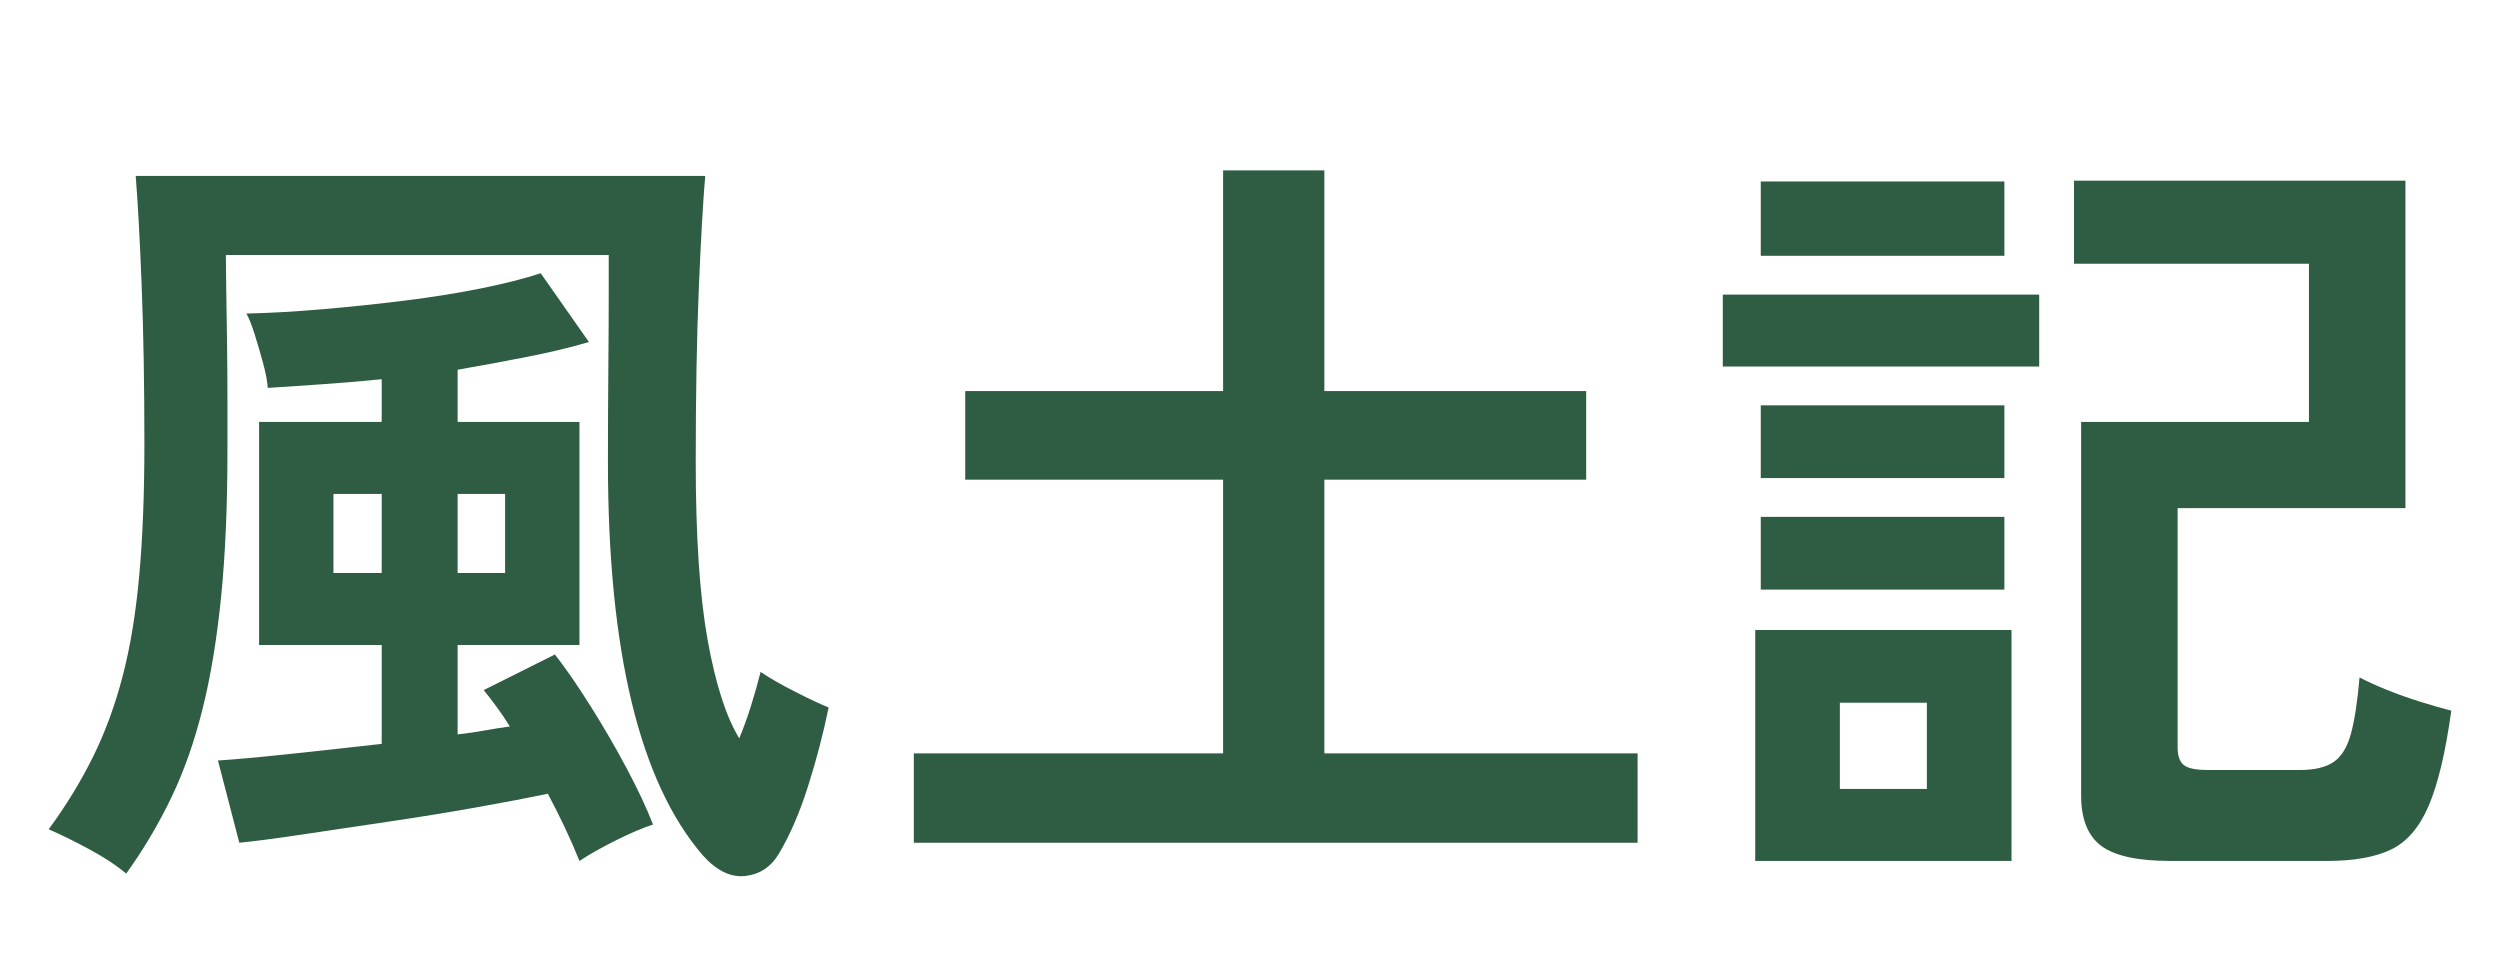
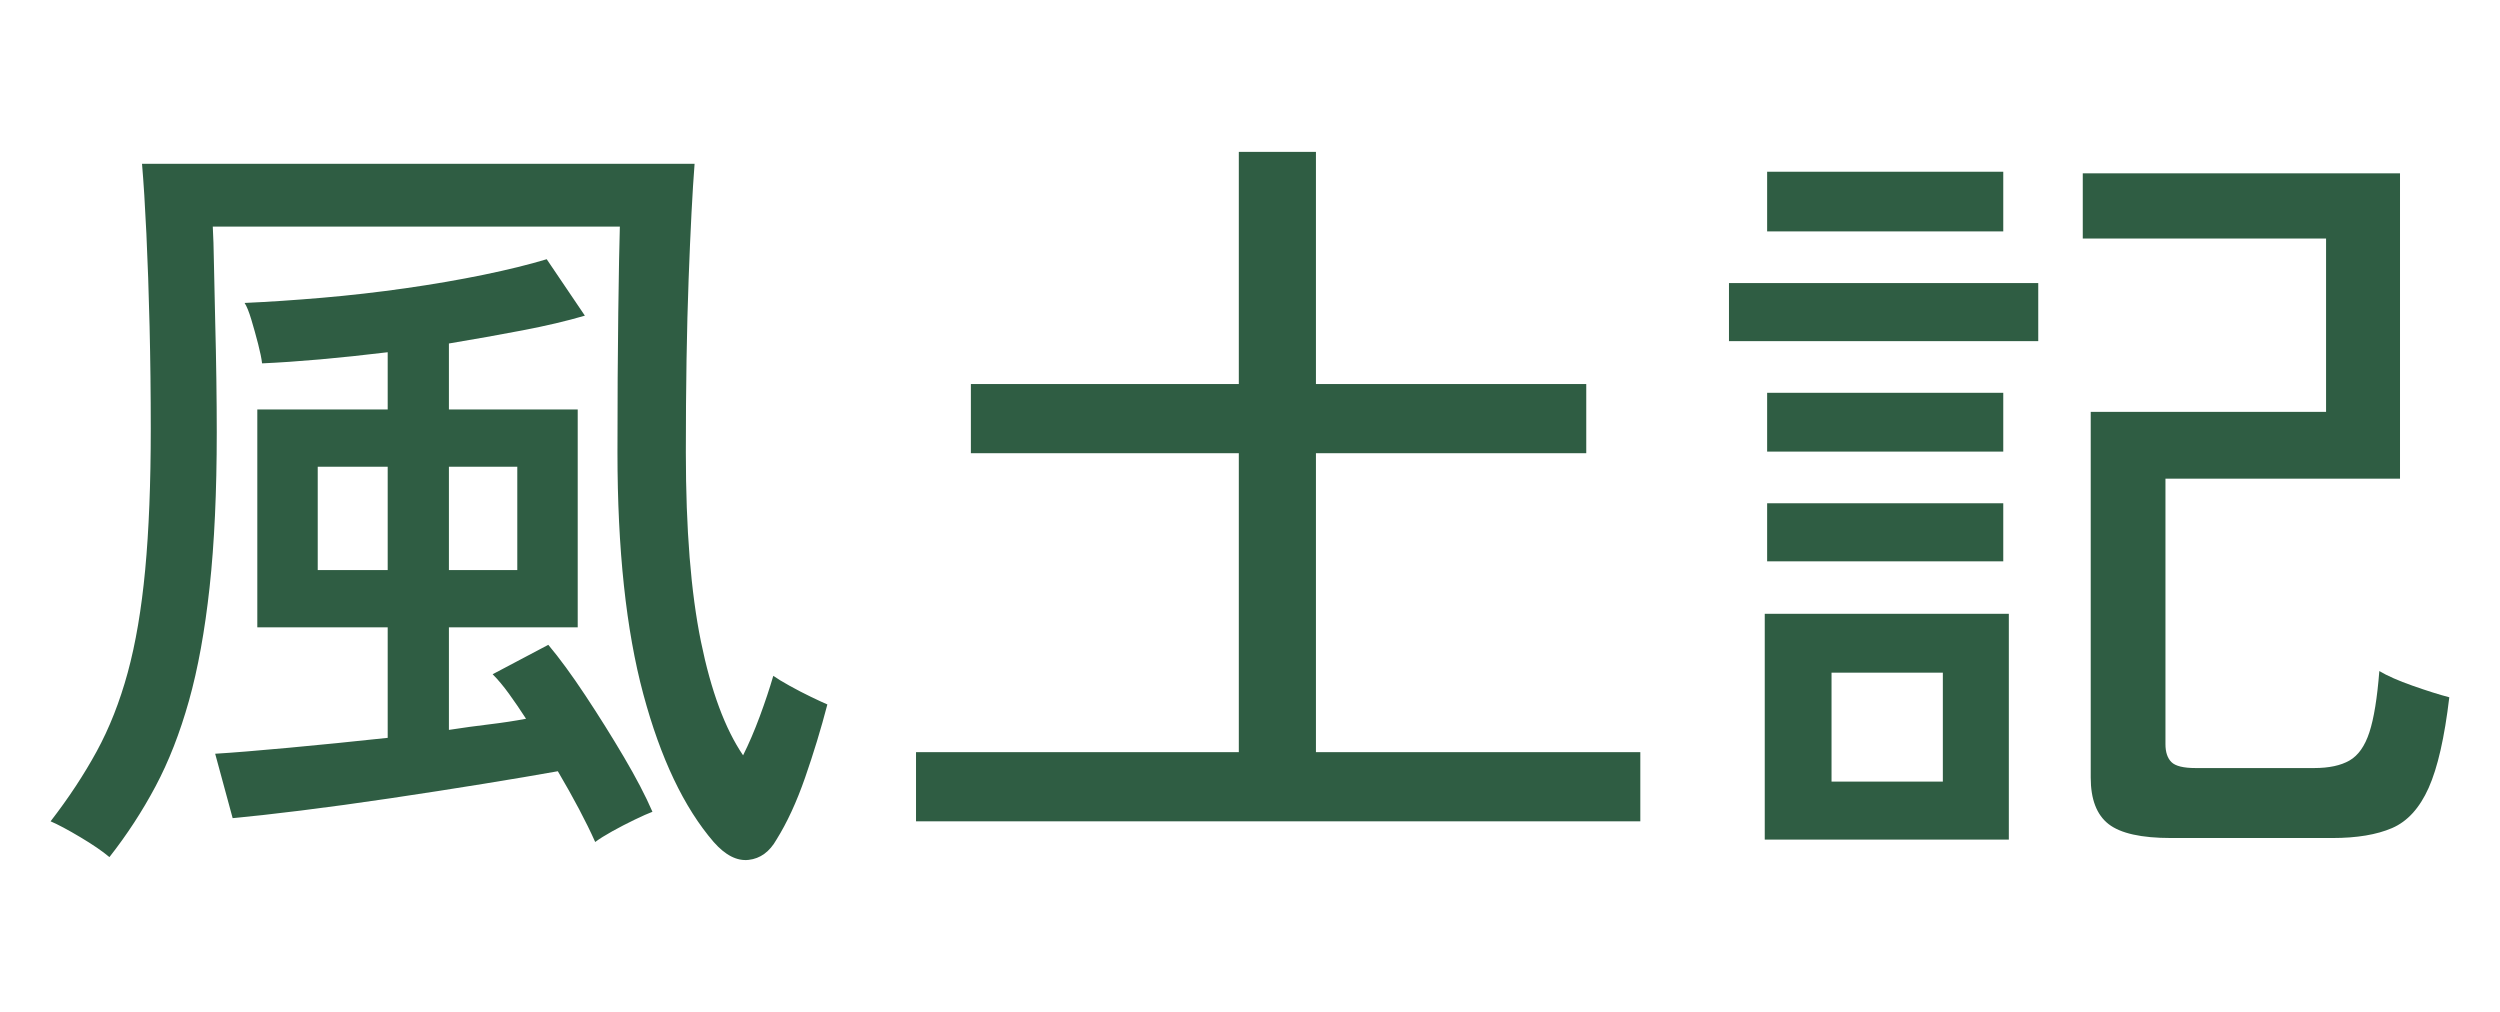
- <svg xmlns="http://www.w3.org/2000/svg" viewBox="0 0 102.715 40" role="img" aria-label="風土記">
+ <svg xmlns="http://www.w3.org/2000/svg" viewBox="0 0 98.829 40" role="img" aria-label="風土記">
  <g fill="#2f5d43">
-     <path transform="translate(1.5775 33.5854) scale(0.0325 -0.0325)" d="M111 -71Q92 -55 63.0 -39.5Q34 -24 13 -15Q46 30 69.0 76.5Q92 123 106.5 178.5Q121 234 127.5 306.0Q134 378 134 472Q134 585 130.5 673.5Q127 762 123 811H843Q839 765 835.0 671.5Q831 578 831 449Q831 308 846.0 224.5Q861 141 886 100Q894 119 901.0 141.5Q908 164 913 184Q929 173 956.5 159.0Q984 145 999 139Q989 90 973.0 39.5Q957 -11 936 -46Q921 -71 893.5 -74.0Q866 -77 840 -48Q720 91 720 449Q720 509 720.5 565.0Q721 621 721.0 660.5Q721 700 721 711H237Q237 696 237.5 666.0Q238 636 238.5 599.5Q239 563 239.0 527.0Q239 491 239 464Q239 359 231.0 279.0Q223 199 207.5 137.0Q192 75 168.0 25.0Q144 -25 111 -71ZM684 -55Q668 -15 644 30Q606 22 552.5 12.5Q499 3 441.5 -5.5Q384 -14 334.0 -21.5Q284 -29 254 -32L227 72Q259 74 315.5 80.0Q372 86 434 93V218H279V500H434V554Q394 550 357.0 547.5Q320 545 290 543Q289 556 284.0 574.5Q279 593 273.5 610.5Q268 628 263 637Q307 638 359.5 642.5Q412 647 464.0 653.5Q516 660 560.5 669.0Q605 678 635 688L696 601Q662 591 619.0 582.5Q576 574 530 566V500H684V218H530V105Q548 107 564.5 110.0Q581 113 596 115Q588 128 579.5 139.5Q571 151 563 161L653 206Q674 179 698.5 140.0Q723 101 744.0 61.5Q765 22 777 -9Q758 -15 730.0 -29.0Q702 -43 684 -55ZM373 309H434V409H373ZM530 309H590V409H530Z" />
-     <path transform="translate(36.0825 33.5854) scale(0.0325 -0.0325)" d="M45 -32V81H436V427H110V539H436V818H564V539H895V427H564V81H960V-32Z" />
-     <path transform="translate(69.125 33.5854) scale(0.0325 -0.0325)" d="M617 -55Q555 -55 529.5 -36.0Q504 -17 504 28V500H792V700H495V805H914V391H626V88Q626 73 633.5 66.5Q641 60 664 60H781Q808 60 823.0 70.0Q838 80 845.0 105.5Q852 131 856 177Q869 170 890.0 161.5Q911 153 933.5 146.0Q956 139 972 135Q961 56 943.5 15.0Q926 -26 896.0 -40.5Q866 -55 815 -55ZM92 -55V237H416V-55ZM51 570V661H451V570ZM99 710V804H407V710ZM99 288V380H407V288ZM99 429V521H407V429ZM199 36H309V145H199Z" />
+     <path transform="translate(1.3084 31.6824) scale(0.03143 -0.03143)" d="M707 -51Q690 -13 660 38Q621 31 565.5 22.0Q510 13 449.5 4.0Q389 -5 336.5 -11.5Q284 -18 251 -21L229 60Q262 62 321.5 67.5Q381 73 446 80V219H282V493H446V565Q355 554 288 551Q287 560 283.0 575.5Q279 591 274.5 606.0Q270 621 266 627Q311 629 363.5 633.5Q416 638 468.5 645.5Q521 653 567.0 662.5Q613 672 646 682L694 611Q660 601 615.5 592.5Q571 584 523 576V493H685V219H523V90Q549 94 574.0 97.0Q599 100 620 104Q609 121 598.5 135.5Q588 150 578 160L648 197Q669 172 694.5 133.5Q720 95 743.0 56.0Q766 17 779 -13Q771 -16 756.5 -23.0Q742 -30 728.5 -37.5Q715 -45 707 -51ZM96 -70Q83 -59 59.5 -45.0Q36 -31 22 -25Q56 19 80.0 63.0Q104 107 119.0 162.0Q134 217 141.0 291.5Q148 366 148 469Q148 535 146.5 598.0Q145 661 142.5 714.0Q140 767 137 802H832Q828 751 824.5 657.0Q821 563 821 439Q821 294 840.0 201.0Q859 108 893 58Q904 80 914.0 107.0Q924 134 931 158Q938 153 951.5 145.5Q965 138 978.5 131.5Q992 125 999 122Q987 76 971.0 30.0Q955 -16 935 -48Q922 -71 900.0 -73.5Q878 -76 856 -51Q800 14 767.5 135.0Q735 256 735 439Q735 537 736.0 614.0Q737 691 738 723H226Q227 706 227.5 674.5Q228 643 229.0 605.5Q230 568 230.5 531.0Q231 494 231 464Q231 352 222.0 269.5Q213 187 196.0 126.5Q179 66 154.0 19.0Q129 -28 96 -70ZM358 291H446V421H358ZM523 291H609V421H523Z" />
+     <path transform="translate(34.766 31.6824) scale(0.03143 -0.03143)" d="M46 -25V62H452V438H115V525H452V817H549V525H889V438H549V62H957V-25Z" />
+     <path transform="translate(66.6518 31.6824) scale(0.03143 -0.03143)" d="M610 -46Q554 -46 531.5 -28.5Q509 -11 509 30V490H805V708H499V790H898V406H603V72Q603 57 610.5 49.5Q618 42 641 42H790Q818 42 834.5 51.5Q851 61 859.5 87.0Q868 113 872 164Q887 155 914.0 145.5Q941 136 960 131Q951 55 934.0 17.0Q917 -21 888.0 -33.5Q859 -46 813 -46ZM99 -48V236H406V-48ZM54 579V652H443V579ZM102 717V792H399V717ZM102 440V514H399V440ZM102 302V375H399V302ZM183 25H323V162H183Z" />
  </g>
</svg>
